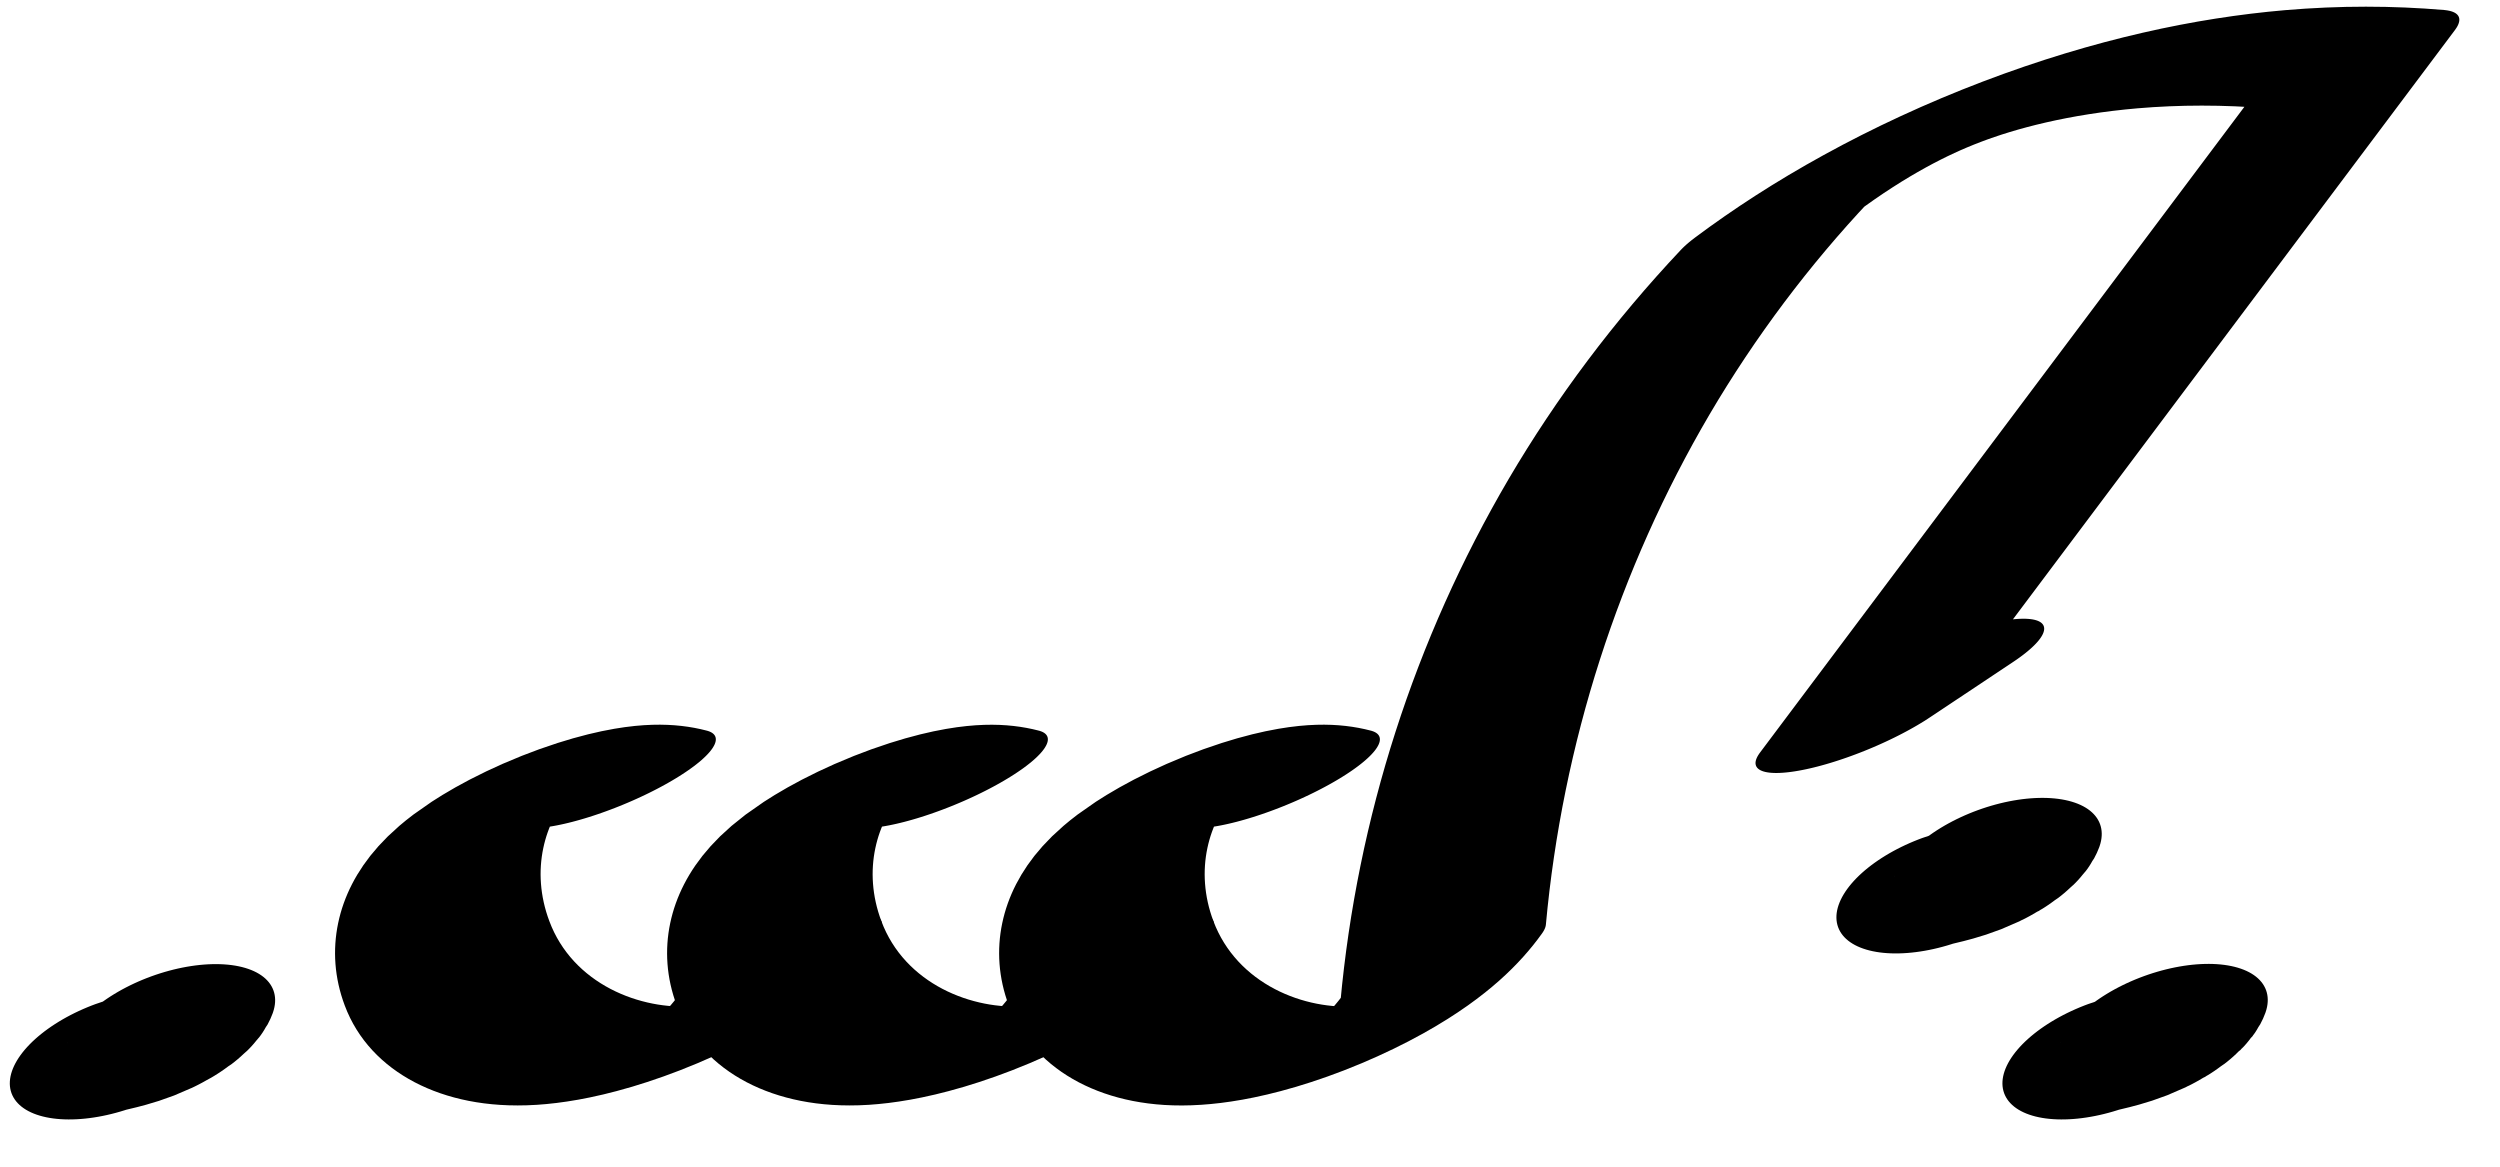
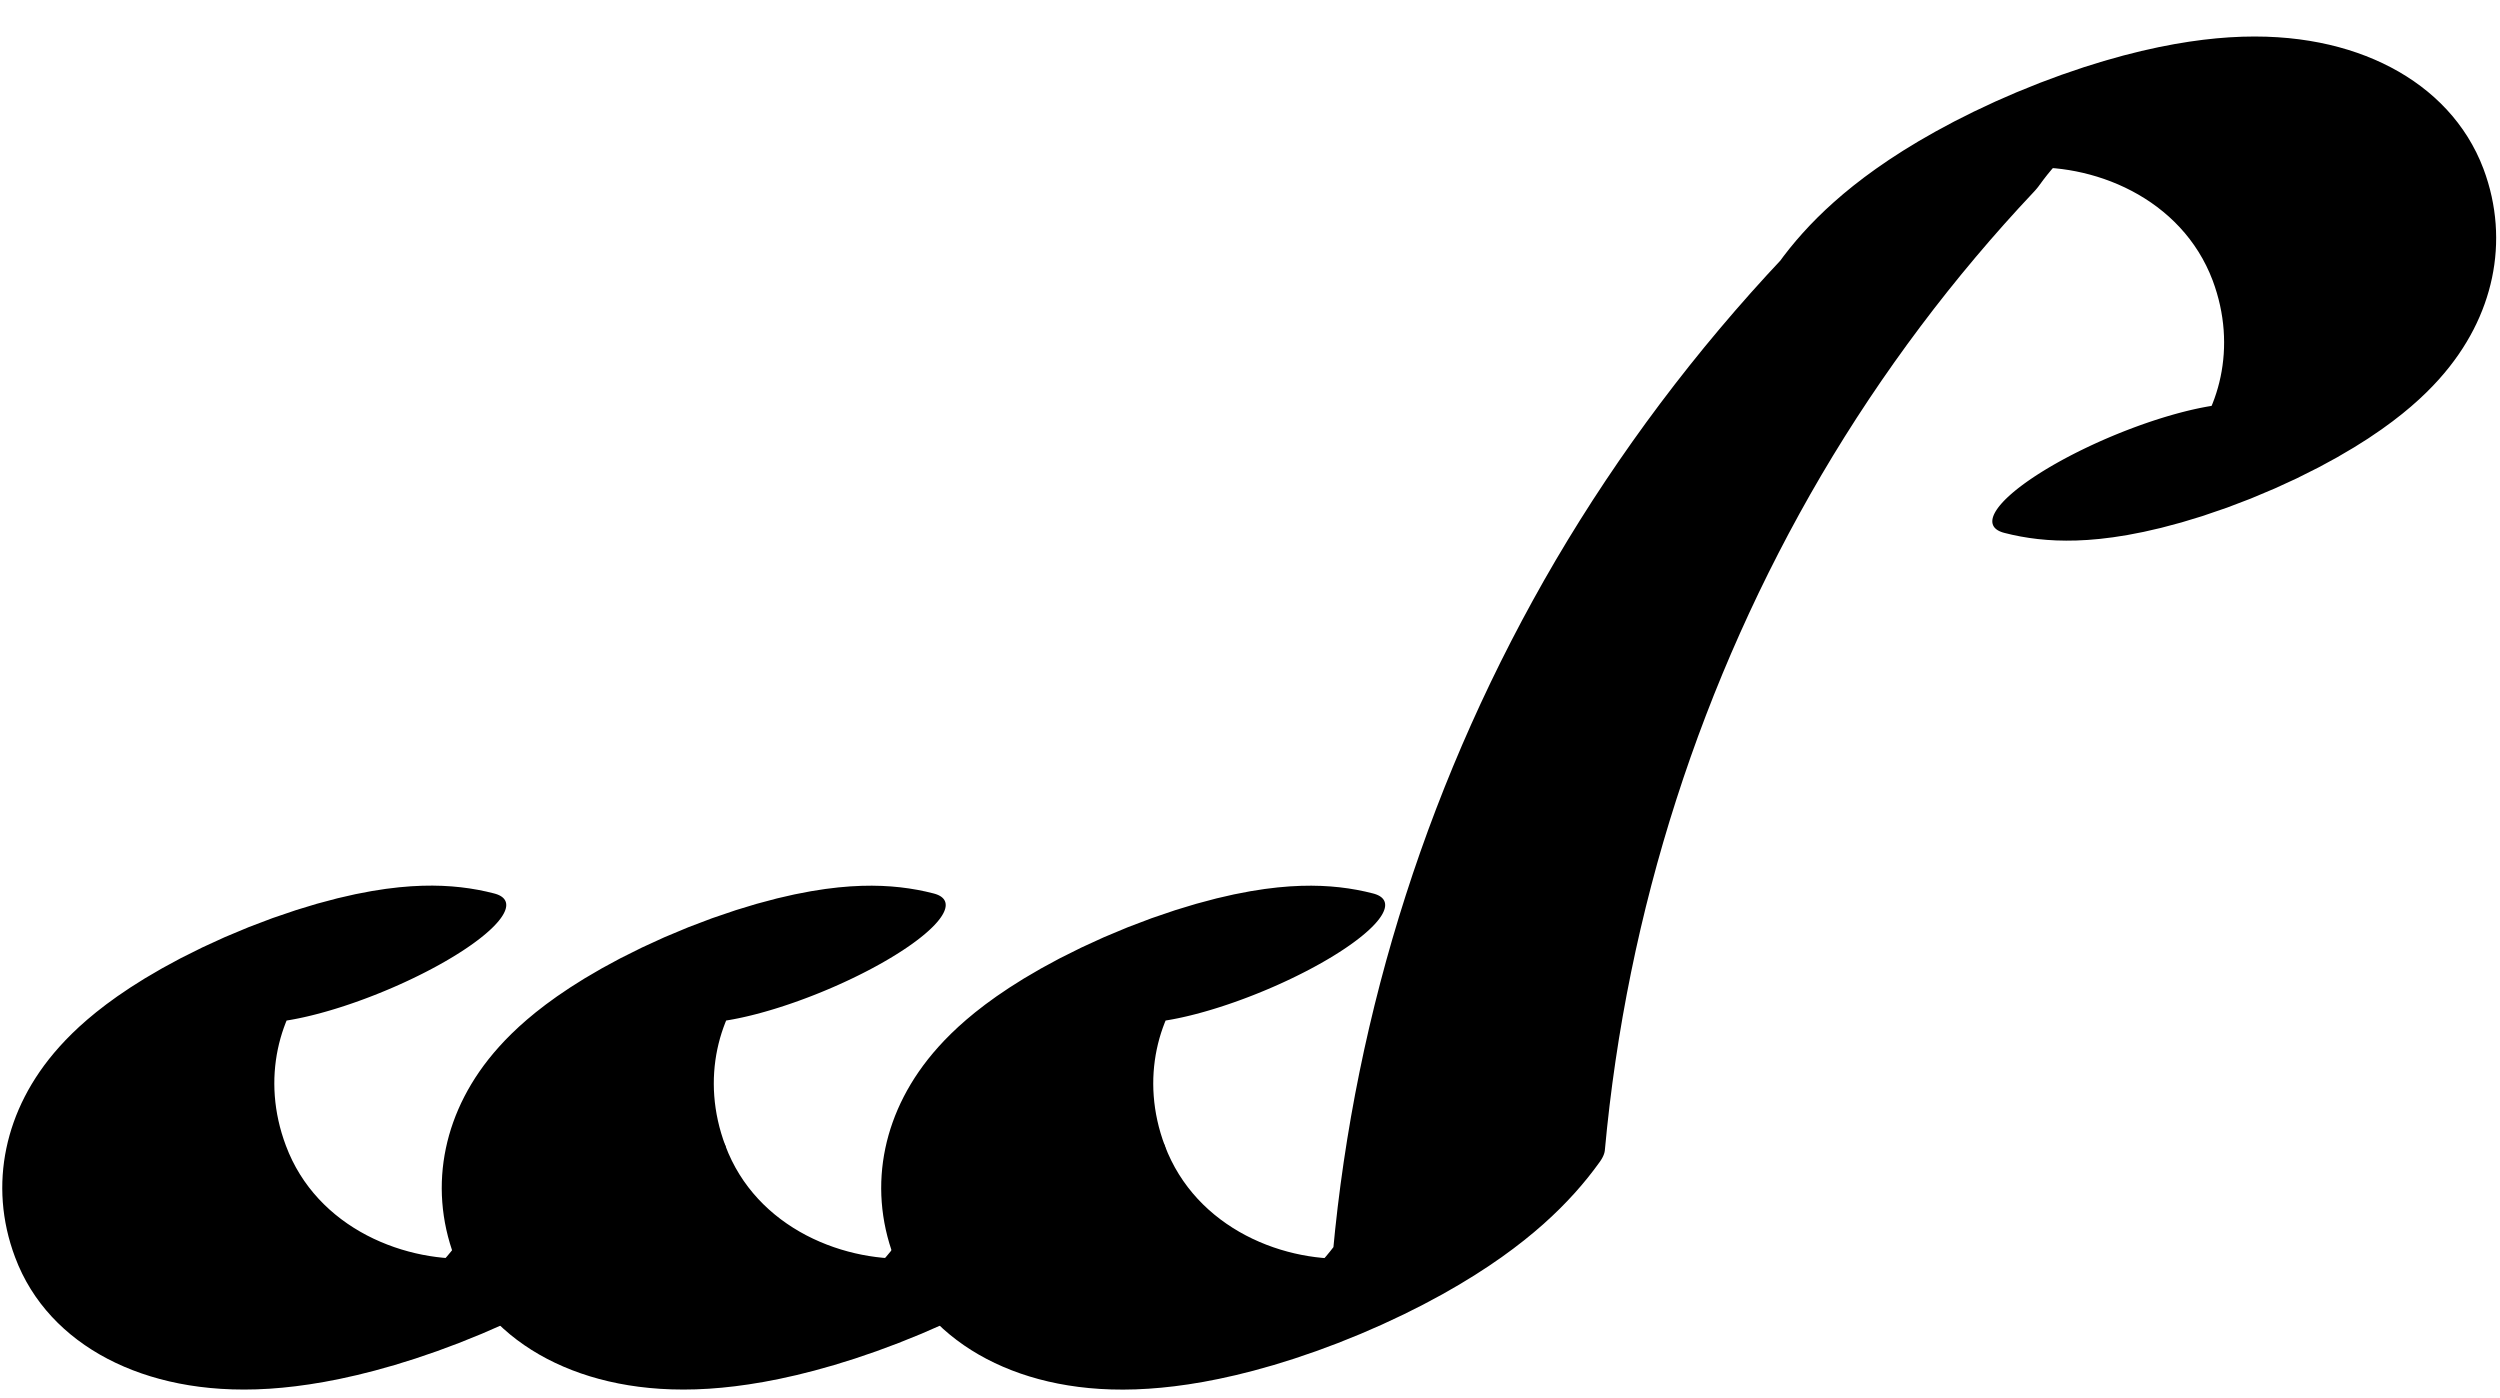
- <svg xmlns="http://www.w3.org/2000/svg" width="45" height="21" viewBox="0 0 45 21">
-   <path fill="none" stroke-width="32.529" stroke-linecap="round" stroke-linejoin="round" stroke="rgb(0%, 0%, 0%)" stroke-opacity="1" stroke-miterlimit="10" d="M 195.246 -76.711 C 181.975 -36.49 162.872 -72.926 162.326 -139.557 C 161.993 -180.44 169.777 -213.639 179.682 -227.014 C 188.944 -239.598 199.13 -234.93 207.415 -214.268 C 219.938 -119.005 237.554 -35.91 259.025 29.059 C 269.87 61.776 281.619 89.543 294.05 111.897 C 316.625 134.847 340.342 132.149 362.565 104.026 C 369.369 95.377 375.97 84.439 382.31 71.31 L 277.28 -177.42 L 291.68 -166.061 " transform="matrix(0.113137, -0.0468644, -0.0117155, -0.0282833, 0, 21)" />
-   <path fill="none" stroke-width="32.529" stroke-linecap="round" stroke-linejoin="round" stroke="rgb(0%, 0%, 0%)" stroke-opacity="1" stroke-miterlimit="10" d="M 150.157 -1.999 C 136.874 38.103 117.783 1.785 117.236 -64.845 C 116.875 -105.68 124.7 -138.81 134.593 -152.302 C 143.855 -164.887 154.011 -160.169 162.326 -139.557 " transform="matrix(0.113137, -0.0468644, -0.0117155, -0.0282833, 0, 21)" />
-   <path fill="none" stroke-width="32.529" stroke-linecap="round" stroke-linejoin="round" stroke="rgb(0%, 0%, 0%)" stroke-opacity="1" stroke-miterlimit="10" d="M 105.067 72.712 C 91.767 112.982 72.693 76.497 72.147 9.866 C 71.785 -30.968 79.61 -64.099 89.503 -77.591 C 98.736 -90.126 108.921 -85.458 117.236 -64.845 " transform="matrix(0.113137, -0.0468644, -0.0117155, -0.0282833, 0, 21)" />
-   <path fill="none" stroke-width="38.044" stroke-linecap="round" stroke-linejoin="round" stroke="rgb(0%, 0%, 0%)" stroke-opacity="1" stroke-miterlimit="10" d="M 25.241 22.545 C 29.043 22.574 33.402 19.081 35.87 24.957 " transform="matrix(0.097754, -0.0355797, -0.0177892, -0.048877, 0, 21)" />
-   <path fill="none" stroke-width="38.044" stroke-linecap="round" stroke-linejoin="round" stroke="rgb(0%, 0%, 0%)" stroke-opacity="1" stroke-miterlimit="10" d="M 332.066 -139.667 C 335.867 -139.637 340.191 -143.105 342.707 -137.184 " transform="matrix(0.097754, -0.0355797, -0.0177892, -0.048877, 0, 21)" />
-   <path fill="none" stroke-width="38.044" stroke-linecap="round" stroke-linejoin="round" stroke="rgb(0%, 0%, 0%)" stroke-opacity="1" stroke-miterlimit="10" d="M 349.235 -213.304 C 353.036 -213.274 357.396 -216.767 359.876 -210.821 " transform="matrix(0.097754, -0.0355797, -0.0177892, -0.048877, 0, 21)" />
+ <svg xmlns="http://www.w3.org/2000/svg" width="34" height="19" viewBox="0 0 34 19">
+   <path fill="none" stroke-width="32.529" stroke-linecap="round" stroke-linejoin="round" stroke="rgb(0%, 0%, 0%)" stroke-opacity="1" stroke-miterlimit="10" d="M 146.855 -31.885 C 133.572 8.218 114.481 -28.1 113.934 -94.731 C 113.602 -135.614 121.386 -168.813 131.291 -182.188 C 140.553 -194.772 150.738 -190.104 159.024 -169.442 C 171.547 -74.179 189.163 8.916 210.634 73.885 C 221.479 106.602 233.228 134.369 245.659 156.723 C 253.944 177.385 264.13 182.053 273.392 169.469 C 283.285 155.976 291.068 122.777 290.748 82.012 C 290.172 15.43 271.099 -21.055 257.815 19.048 " transform="matrix(0.113137, -0.0468644, -0.0117155, -0.0282833, 0, 19)" />
+   <path fill="none" stroke-width="32.529" stroke-linecap="round" stroke-linejoin="round" stroke="rgb(0%, 0%, 0%)" stroke-opacity="1" stroke-miterlimit="10" d="M 101.766 42.827 C 88.482 82.929 69.392 46.611 68.845 -20.019 C 68.483 -60.854 76.308 -93.984 86.202 -107.476 C 95.464 -120.061 105.62 -115.344 113.934 -94.731 " transform="matrix(0.113137, -0.0468644, -0.0117155, -0.0282833, 0, 19)" />
+   <path fill="none" stroke-width="32.529" stroke-linecap="round" stroke-linejoin="round" stroke="rgb(0%, 0%, 0%)" stroke-opacity="1" stroke-miterlimit="10" d="M 56.676 117.538 C 43.376 157.808 24.302 121.323 23.755 54.692 C 23.394 13.858 31.219 -19.273 41.112 -32.765 C 50.345 -45.3 60.53 -40.632 68.845 -20.019 " transform="matrix(0.113137, -0.0468644, -0.0117155, -0.0282833, 0, 19)" />
</svg>
